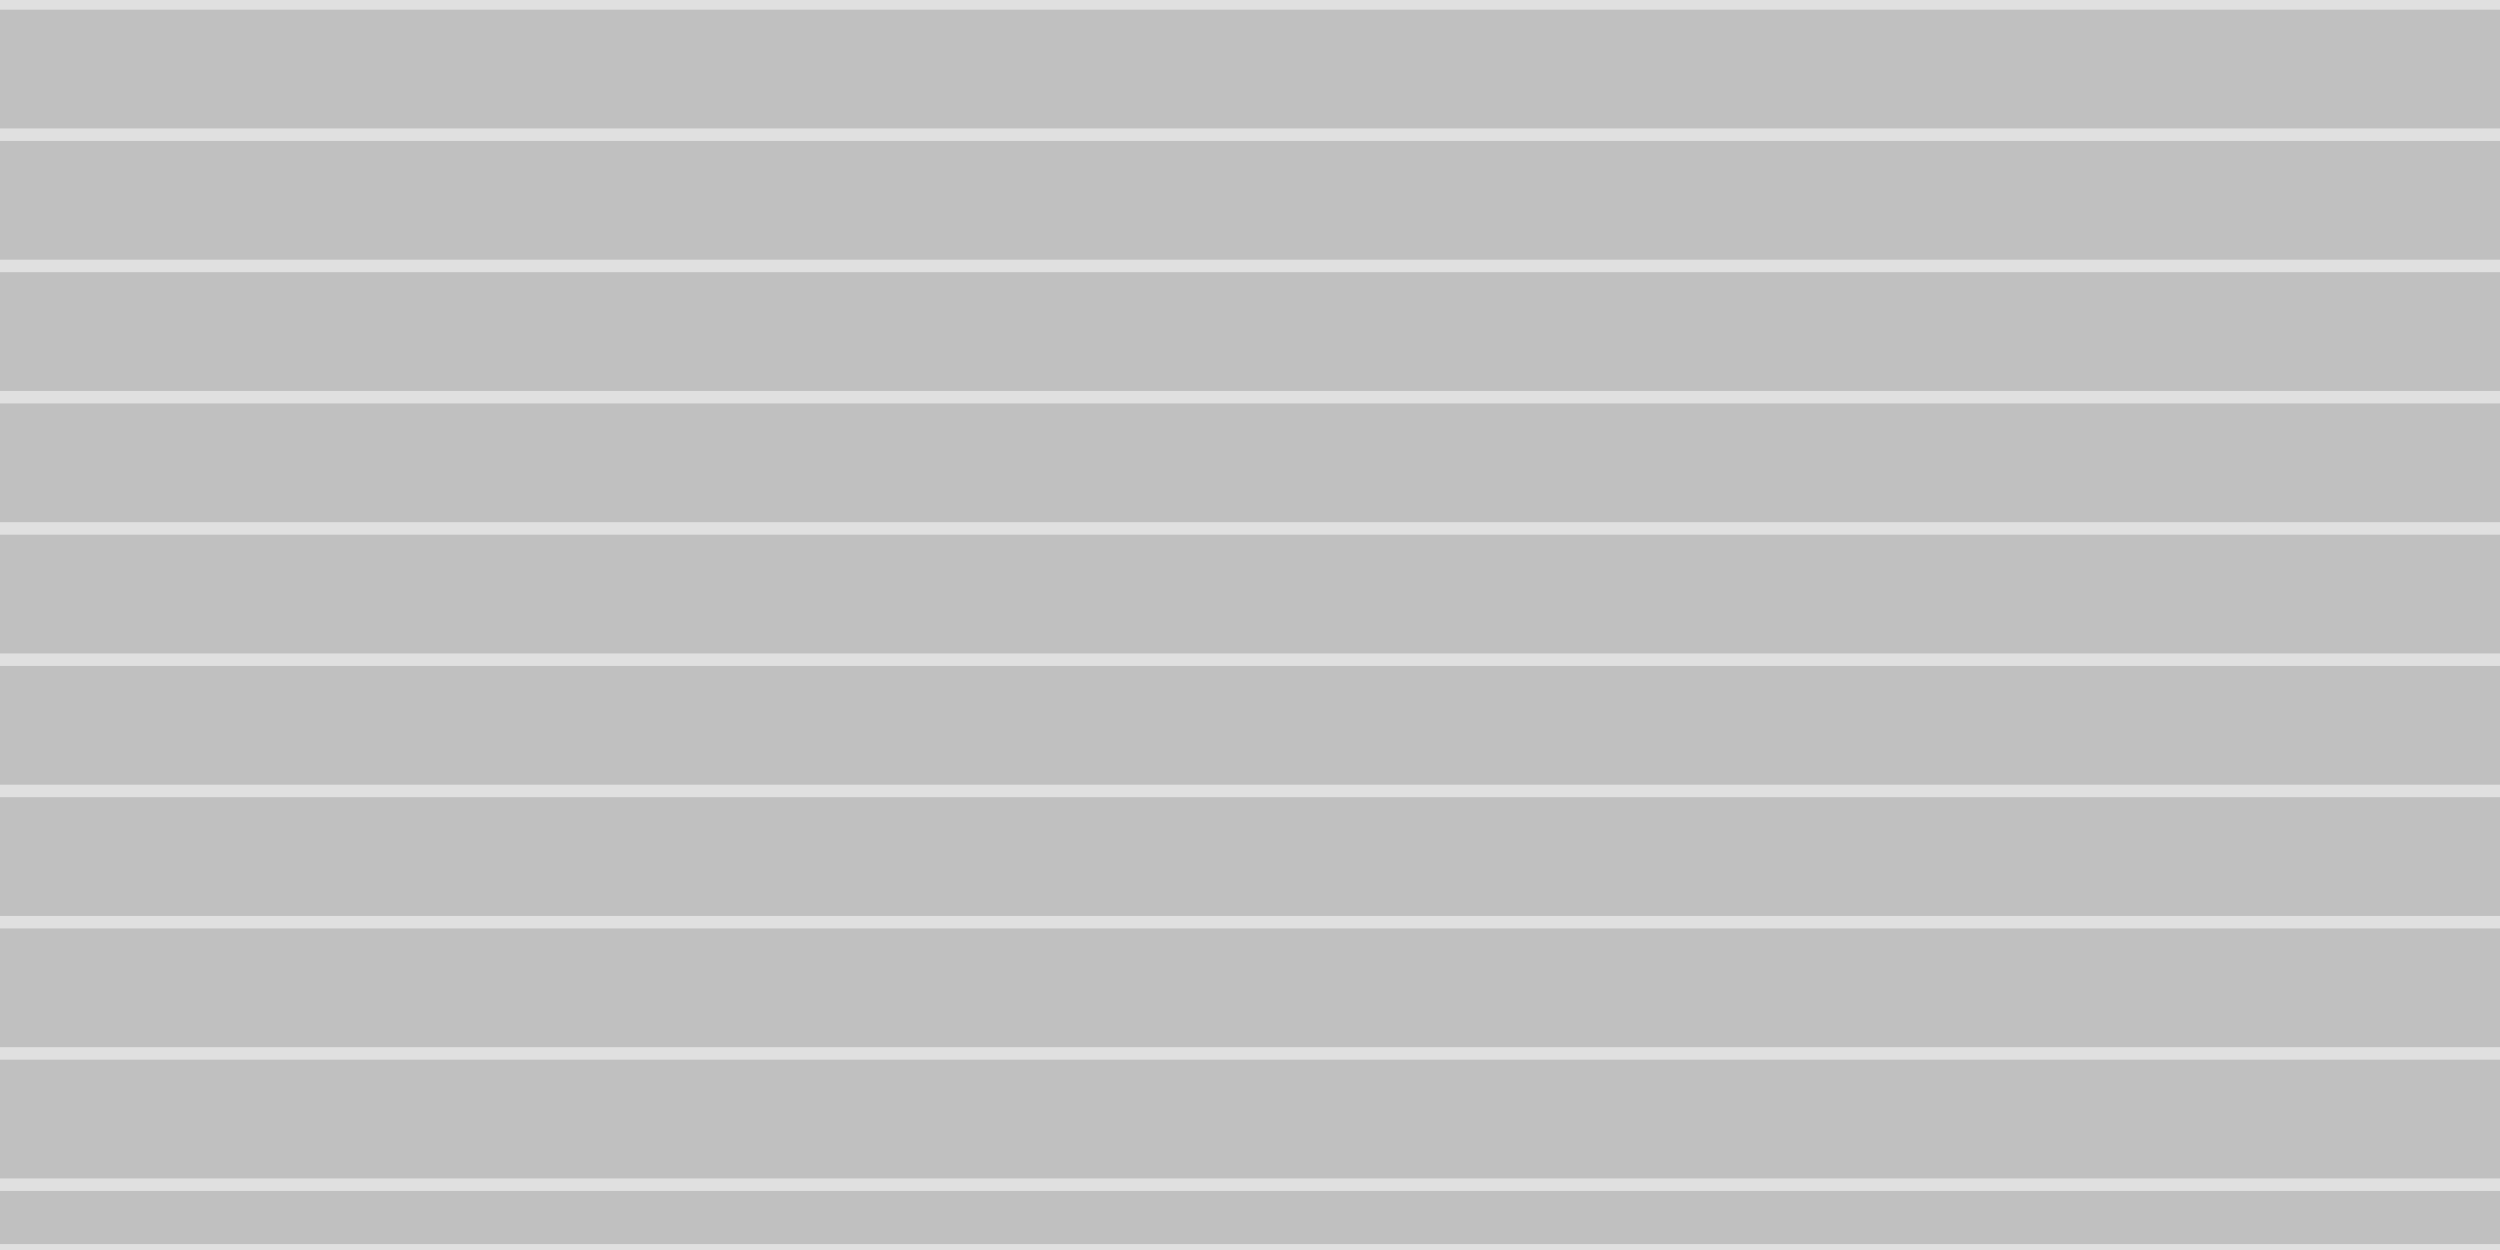
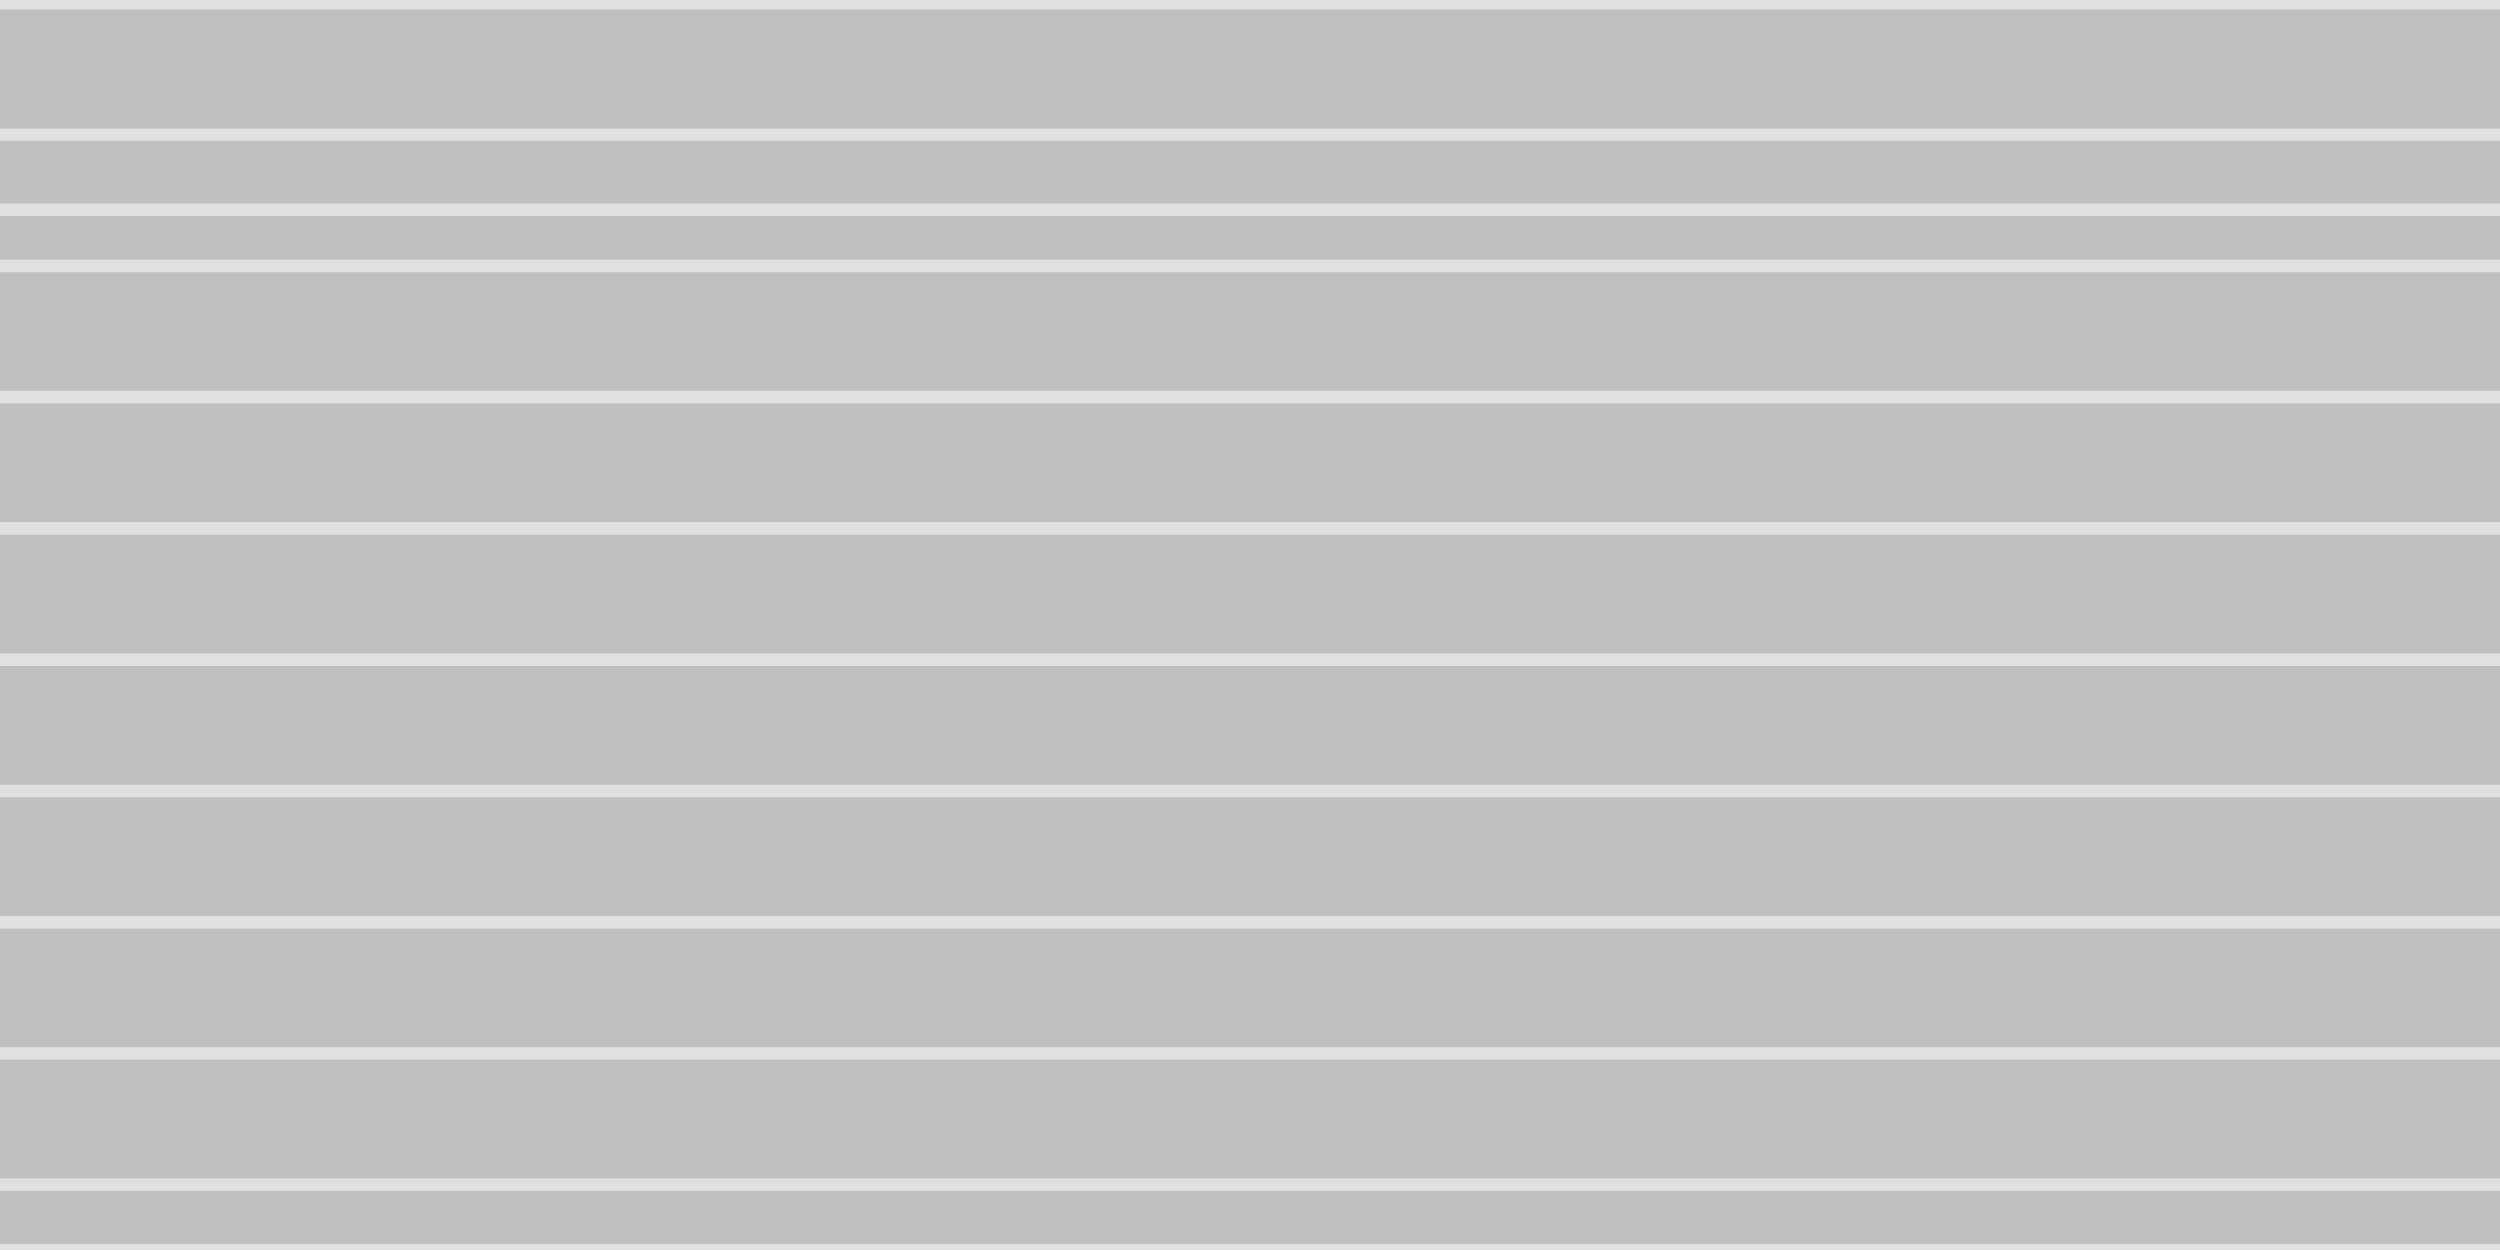
<svg xmlns="http://www.w3.org/2000/svg" version="1.1" id="Calque_1" x="0px" y="0px" width="800px" height="400px" viewBox="0 0 800 400" style="enable-background:new 0 0 800 400;" xml:space="preserve">
  <style type="text/css">
	.st0{opacity:0.2;enable-background:new    ;}
	.st1{fill:none;}
- 	.st2{opacity:0.5;fill:none;stroke:#FFFFFF;stroke-width:4;stroke-miterlimit:10;}
+ 	.st2{opacity:0.5;fill:none;stroke:#FFFFFF;stroke-width:4;stroke-miterlimit:10;enable-background:new    ;}
</style>
  <rect id="SEA" x="-1" y="-1" class="st0" width="802" height="402" />
  <line class="st1" x1="1" y1="0" x2="1" y2="400" />
  <line class="st2" x1="-73.9" y1="1.1" x2="875" y2="1.1" />
  <line class="st2" x1="-73.9" y1="43.1" x2="875" y2="43.1" />
+   <line class="st2" x1="-73.9" y1="67.1" x2="875" y2="67.1" />
  <line class="st2" x1="-73.9" y1="85.1" x2="875" y2="85.1" />
  <line class="st2" x1="-73.9" y1="127.1" x2="875" y2="127.1" />
  <line class="st2" x1="-73.9" y1="169.1" x2="875" y2="169.1" />
  <line class="st2" x1="-73.9" y1="211.1" x2="875" y2="211.1" />
  <line class="st2" x1="-73.9" y1="253.1" x2="875" y2="253.1" />
  <line class="st2" x1="-73.9" y1="295.1" x2="875" y2="295.1" />
  <line class="st2" x1="-73.9" y1="337.1" x2="875" y2="337.1" />
  <line class="st2" x1="-73.9" y1="379.1" x2="875" y2="379.1" />
  <line class="st2" x1="-73.9" y1="400.1" x2="875" y2="400.1" />
</svg>
